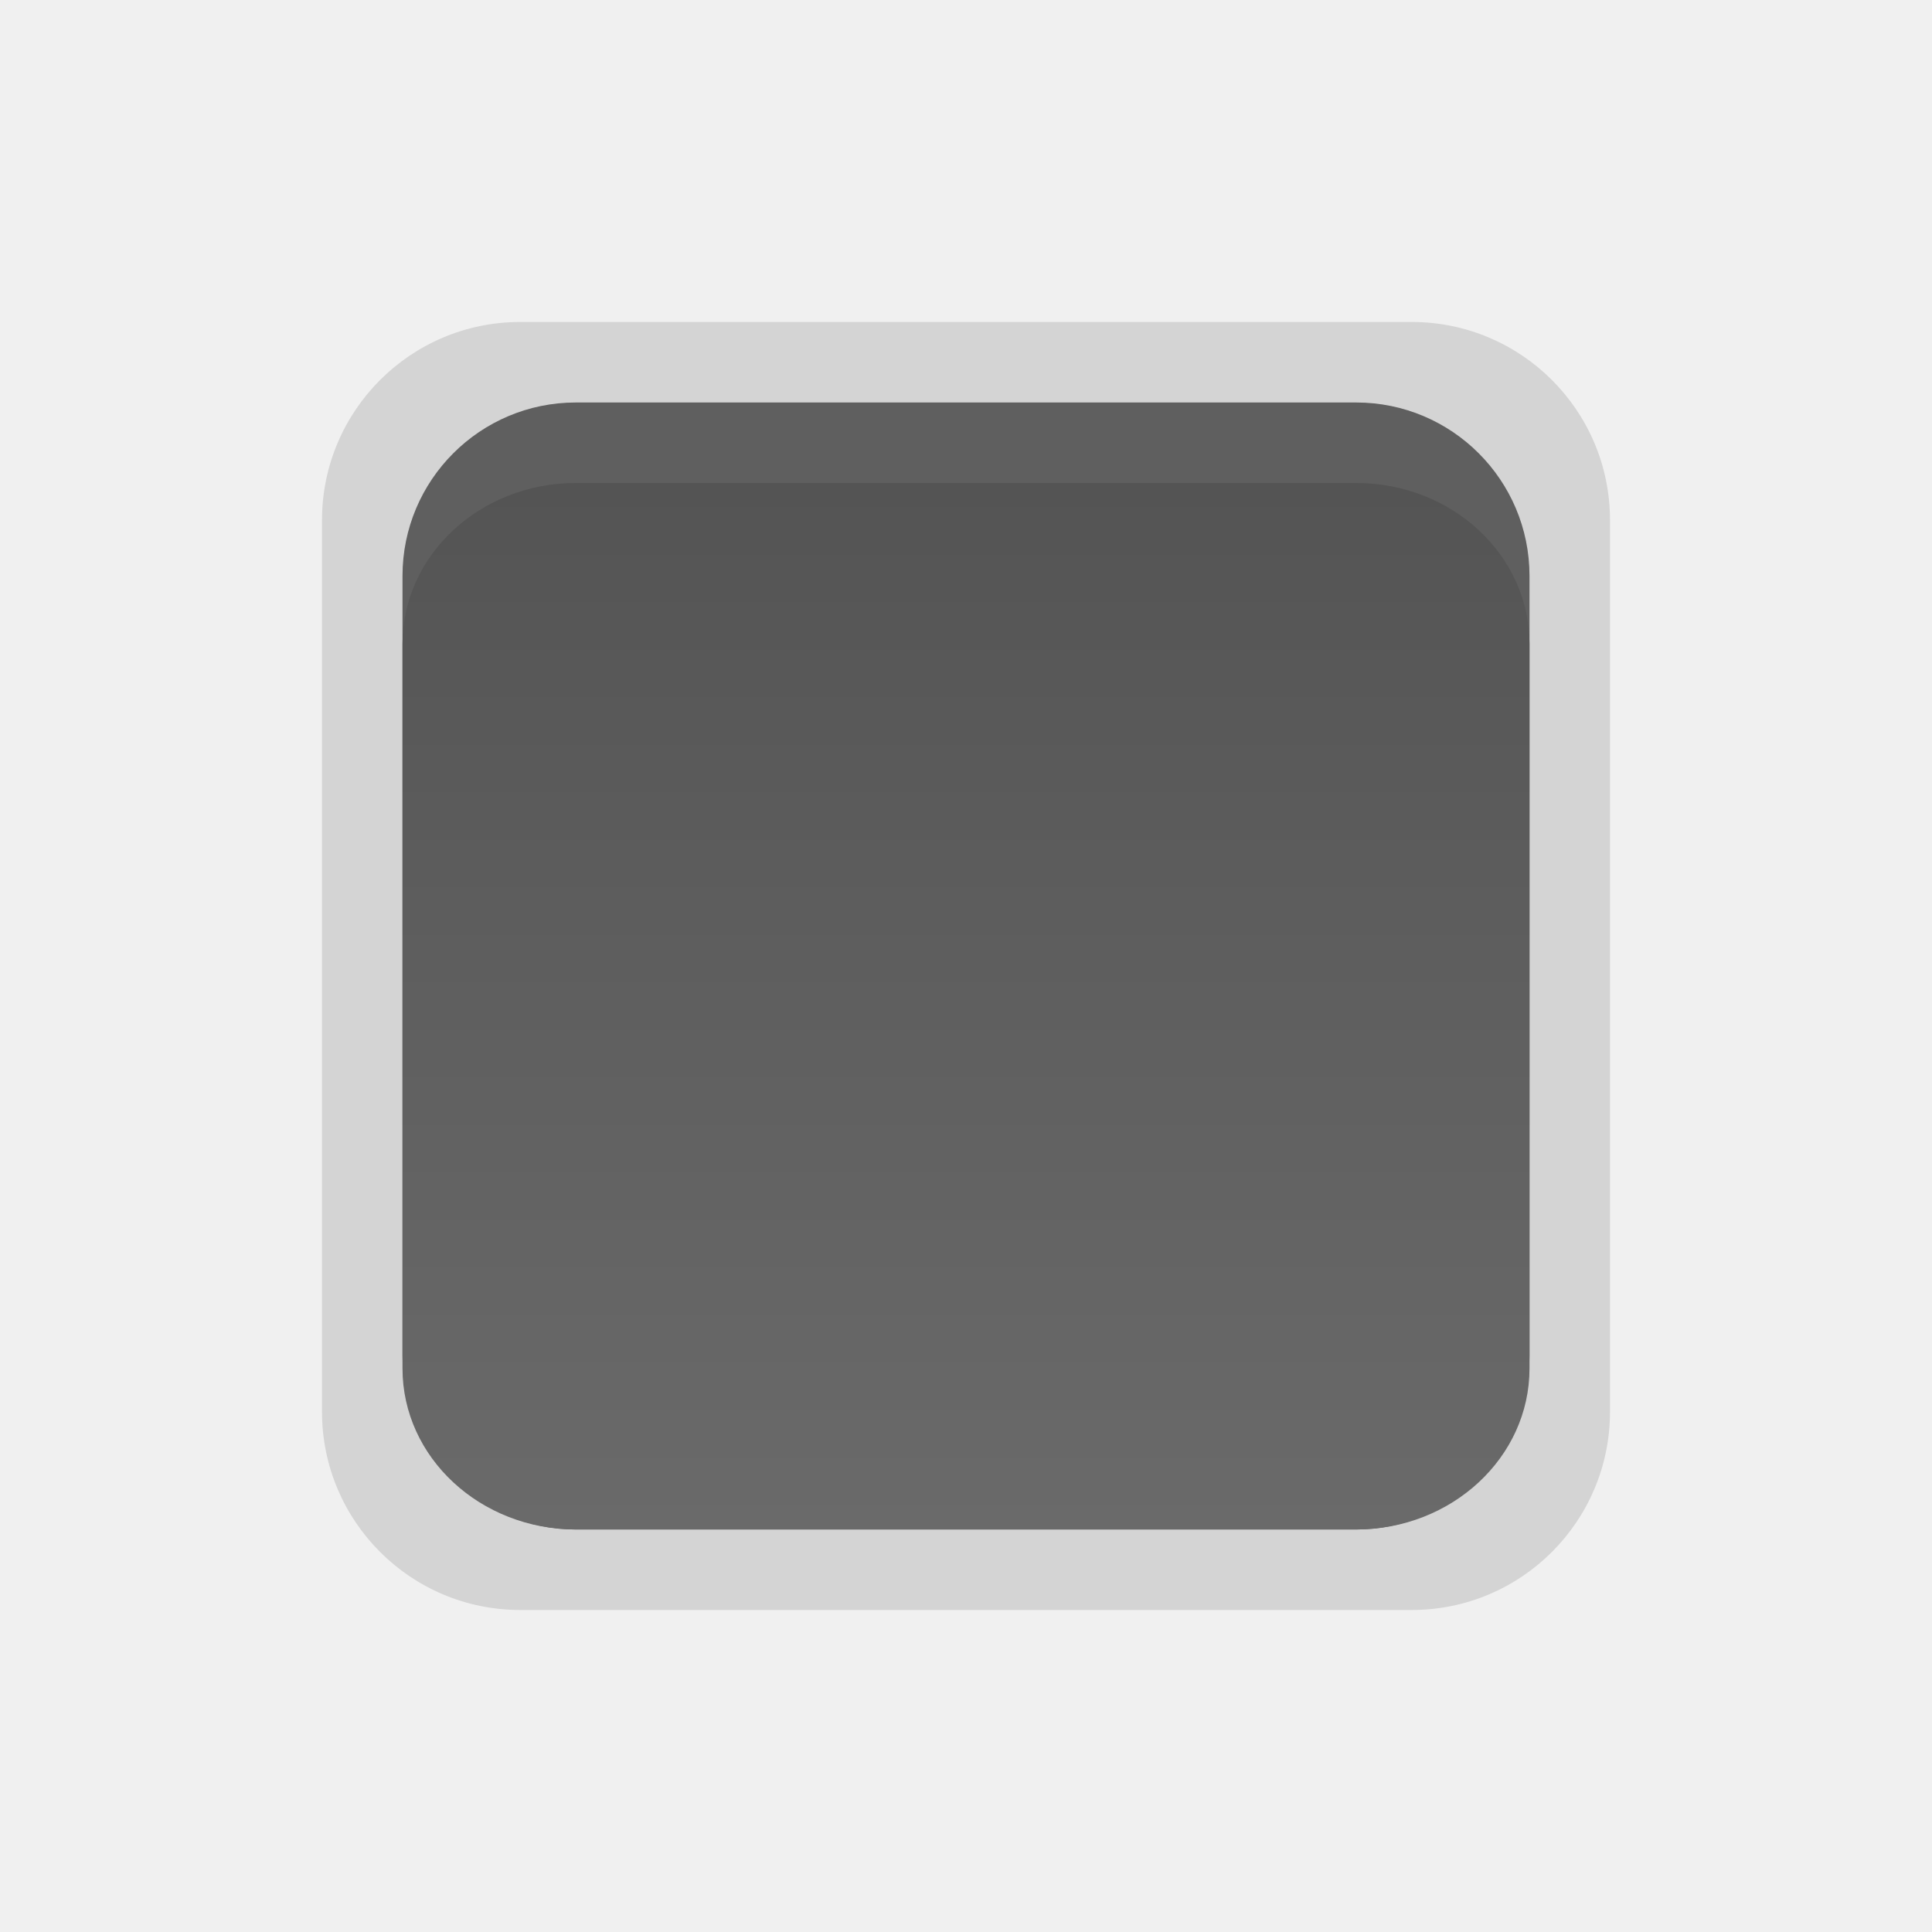
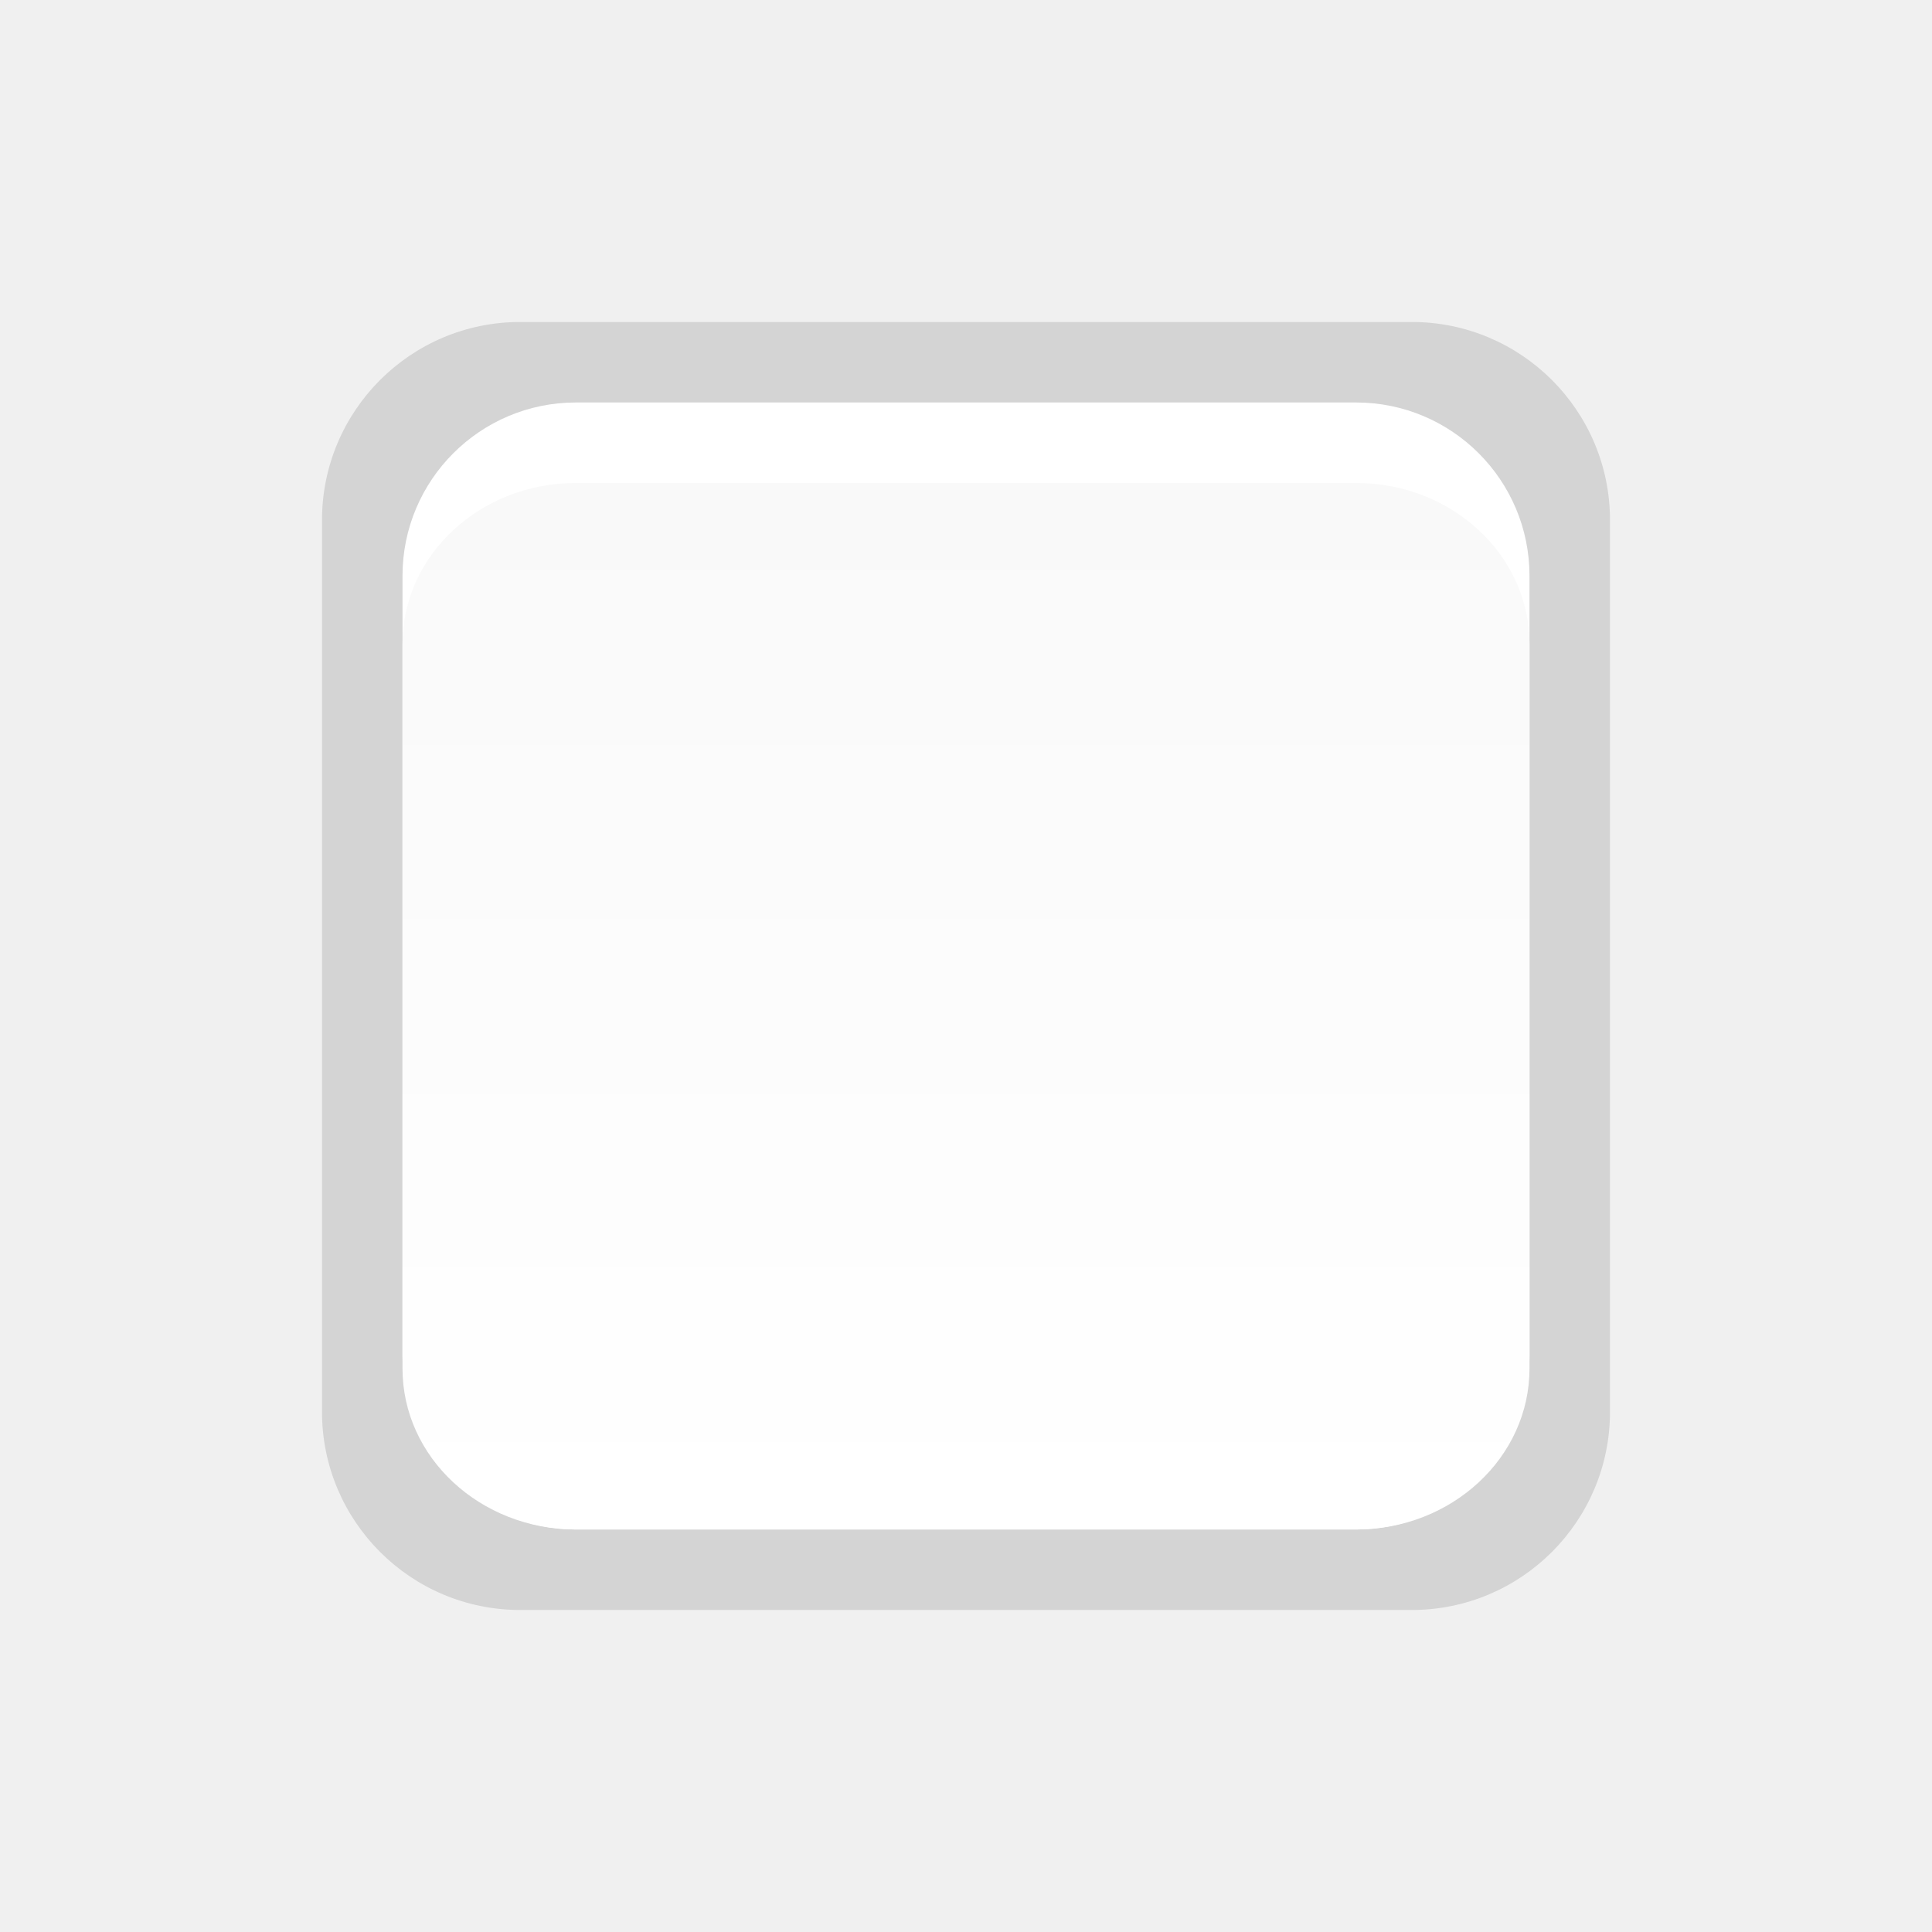
- <svg xmlns="http://www.w3.org/2000/svg" xmlns:ns2="http://www.openswatchbook.org/uri/2009/osb" xmlns:xlink="http://www.w3.org/1999/xlink" width="24" height="24" viewBox="0 0 24 24" version="1.1" id="svg4">
+ <svg xmlns="http://www.w3.org/2000/svg" xmlns:ns1="http://www.openswatchbook.org/uri/2009/osb" xmlns:xlink="http://www.w3.org/1999/xlink" width="24" height="24" viewBox="0 0 24 24" version="1.1" id="svg4">
  <defs id="defs8">
-     <linearGradient xlink:href="#unchecked_highlight" id="linearGradient1667" x1="18" y1="38.362" x2="32" y2="38.362" gradientUnits="userSpaceOnUse" />
-     <linearGradient id="unchecked_highlight" ns2:paint="solid">
+     <linearGradient id="unchecked_highlight" ns1:paint="solid">
      <stop style="stop-color:#5f5f5f;stop-opacity:1;" offset="0" id="stop1645" />
    </linearGradient>
    <linearGradient xlink:href="#dark_unchecked_bg" id="linearGradient1625" gradientUnits="userSpaceOnUse" gradientTransform="matrix(1,0,0,0.9285715,0,3.240154)" x1="24" y1="45.362" x2="24" y2="31.362" />
-     <linearGradient id="dark_unchecked_bg" ns2:paint="gradient">
-       <stop id="stop1615" offset="0" style="stop-color:#6a6a6a;stop-opacity:1" />
-       <stop id="stop1617" offset="1" style="stop-color:#545454;stop-opacity:1" />
+     <linearGradient id="dark_unchecked_bg" ns1:paint="gradient">
+       <stop id="stop1615" offset="0" style="stop-color:#ffffff;stop-opacity:1" />
+       <stop id="stop1617" offset="1" style="stop-color:#f9f9f9;stop-opacity:1" />
    </linearGradient>
  </defs>
  <g transform="translate(-13,3.637818)" style="display:inline;opacity:1" id="checkbox-unchecked-dark">
    <g id="sdsd-0-1">
      <g id="scdsdcd-0-4" transform="translate(0,-30)">
        <g style="display:inline" id="g15812-6-6-1-4-4" transform="matrix(0.9295198,0,0,0.9291437,-156.7507,-212.9618)">
          <g transform="matrix(0.5089163,0,0,0.5173982,161.7932,197.5643)" id="g5489-2-9-6-8-8-9-7" style="display:inline">
            <g id="g5428-8-1-4-0-0-65-8" />
          </g>
        </g>
        <rect y="30.362" x="17" height="16" width="16" id="rect13523-4-0" style="color:#000000;display:inline;overflow:visible;visibility:visible;fill:none;stroke:none;stroke-width:2;marker:none;enable-background:accumulate" />
        <g id="g5400-2-47">
          <rect rx="2.462" y="30.362" x="17" height="16" width="16" id="rect1920" style="color:#000000;display:inline;overflow:visible;visibility:visible;opacity:0.12;fill:#000000;fill-opacity:1;stroke:none;stroke-width:1.231;stroke-linecap:butt;stroke-linejoin:round;stroke-miterlimit:4;stroke-dasharray:none;stroke-dashoffset:0;stroke-opacity:1;marker:none;enable-background:accumulate" ry="2.462" />
-           <rect ry="2.154" style="color:#000000;display:inline;overflow:visible;visibility:visible;fill:url(#linearGradient1667);fill-opacity:1;stroke:none;stroke-width:1.077;stroke-linecap:butt;stroke-linejoin:round;stroke-miterlimit:4;stroke-dasharray:none;stroke-dashoffset:0;stroke-opacity:1;marker:none;enable-background:accumulate" id="rect5147-9-1-5-7-6-3-70" width="14" height="14" x="18" y="31.362" rx="2.154" />
+           <rect ry="2.154" style="color:#000000;display:inline;overflow:visible;visibility:visible;fill:#ffffff;fill-opacity:1;stroke:none;stroke-width:1.077;stroke-linecap:butt;stroke-linejoin:round;stroke-miterlimit:4;stroke-dasharray:none;stroke-dashoffset:0;stroke-opacity:1;marker:none;enable-background:accumulate" id="rect5147-9-1-5-7-6-3-70" width="14" height="14" x="18" y="31.362" rx="2.154" />
          <rect rx="2.154" y="32.362" x="18" height="13" width="14" id="rect1621" style="color:#000000;display:inline;overflow:visible;visibility:visible;fill:url(#linearGradient1625);fill-opacity:1;stroke:none;stroke-width:1.038;stroke-linecap:butt;stroke-linejoin:round;stroke-miterlimit:4;stroke-dasharray:none;stroke-dashoffset:0;stroke-opacity:1;marker:none;enable-background:accumulate" ry="2" />
        </g>
      </g>
    </g>
  </g>
</svg>
